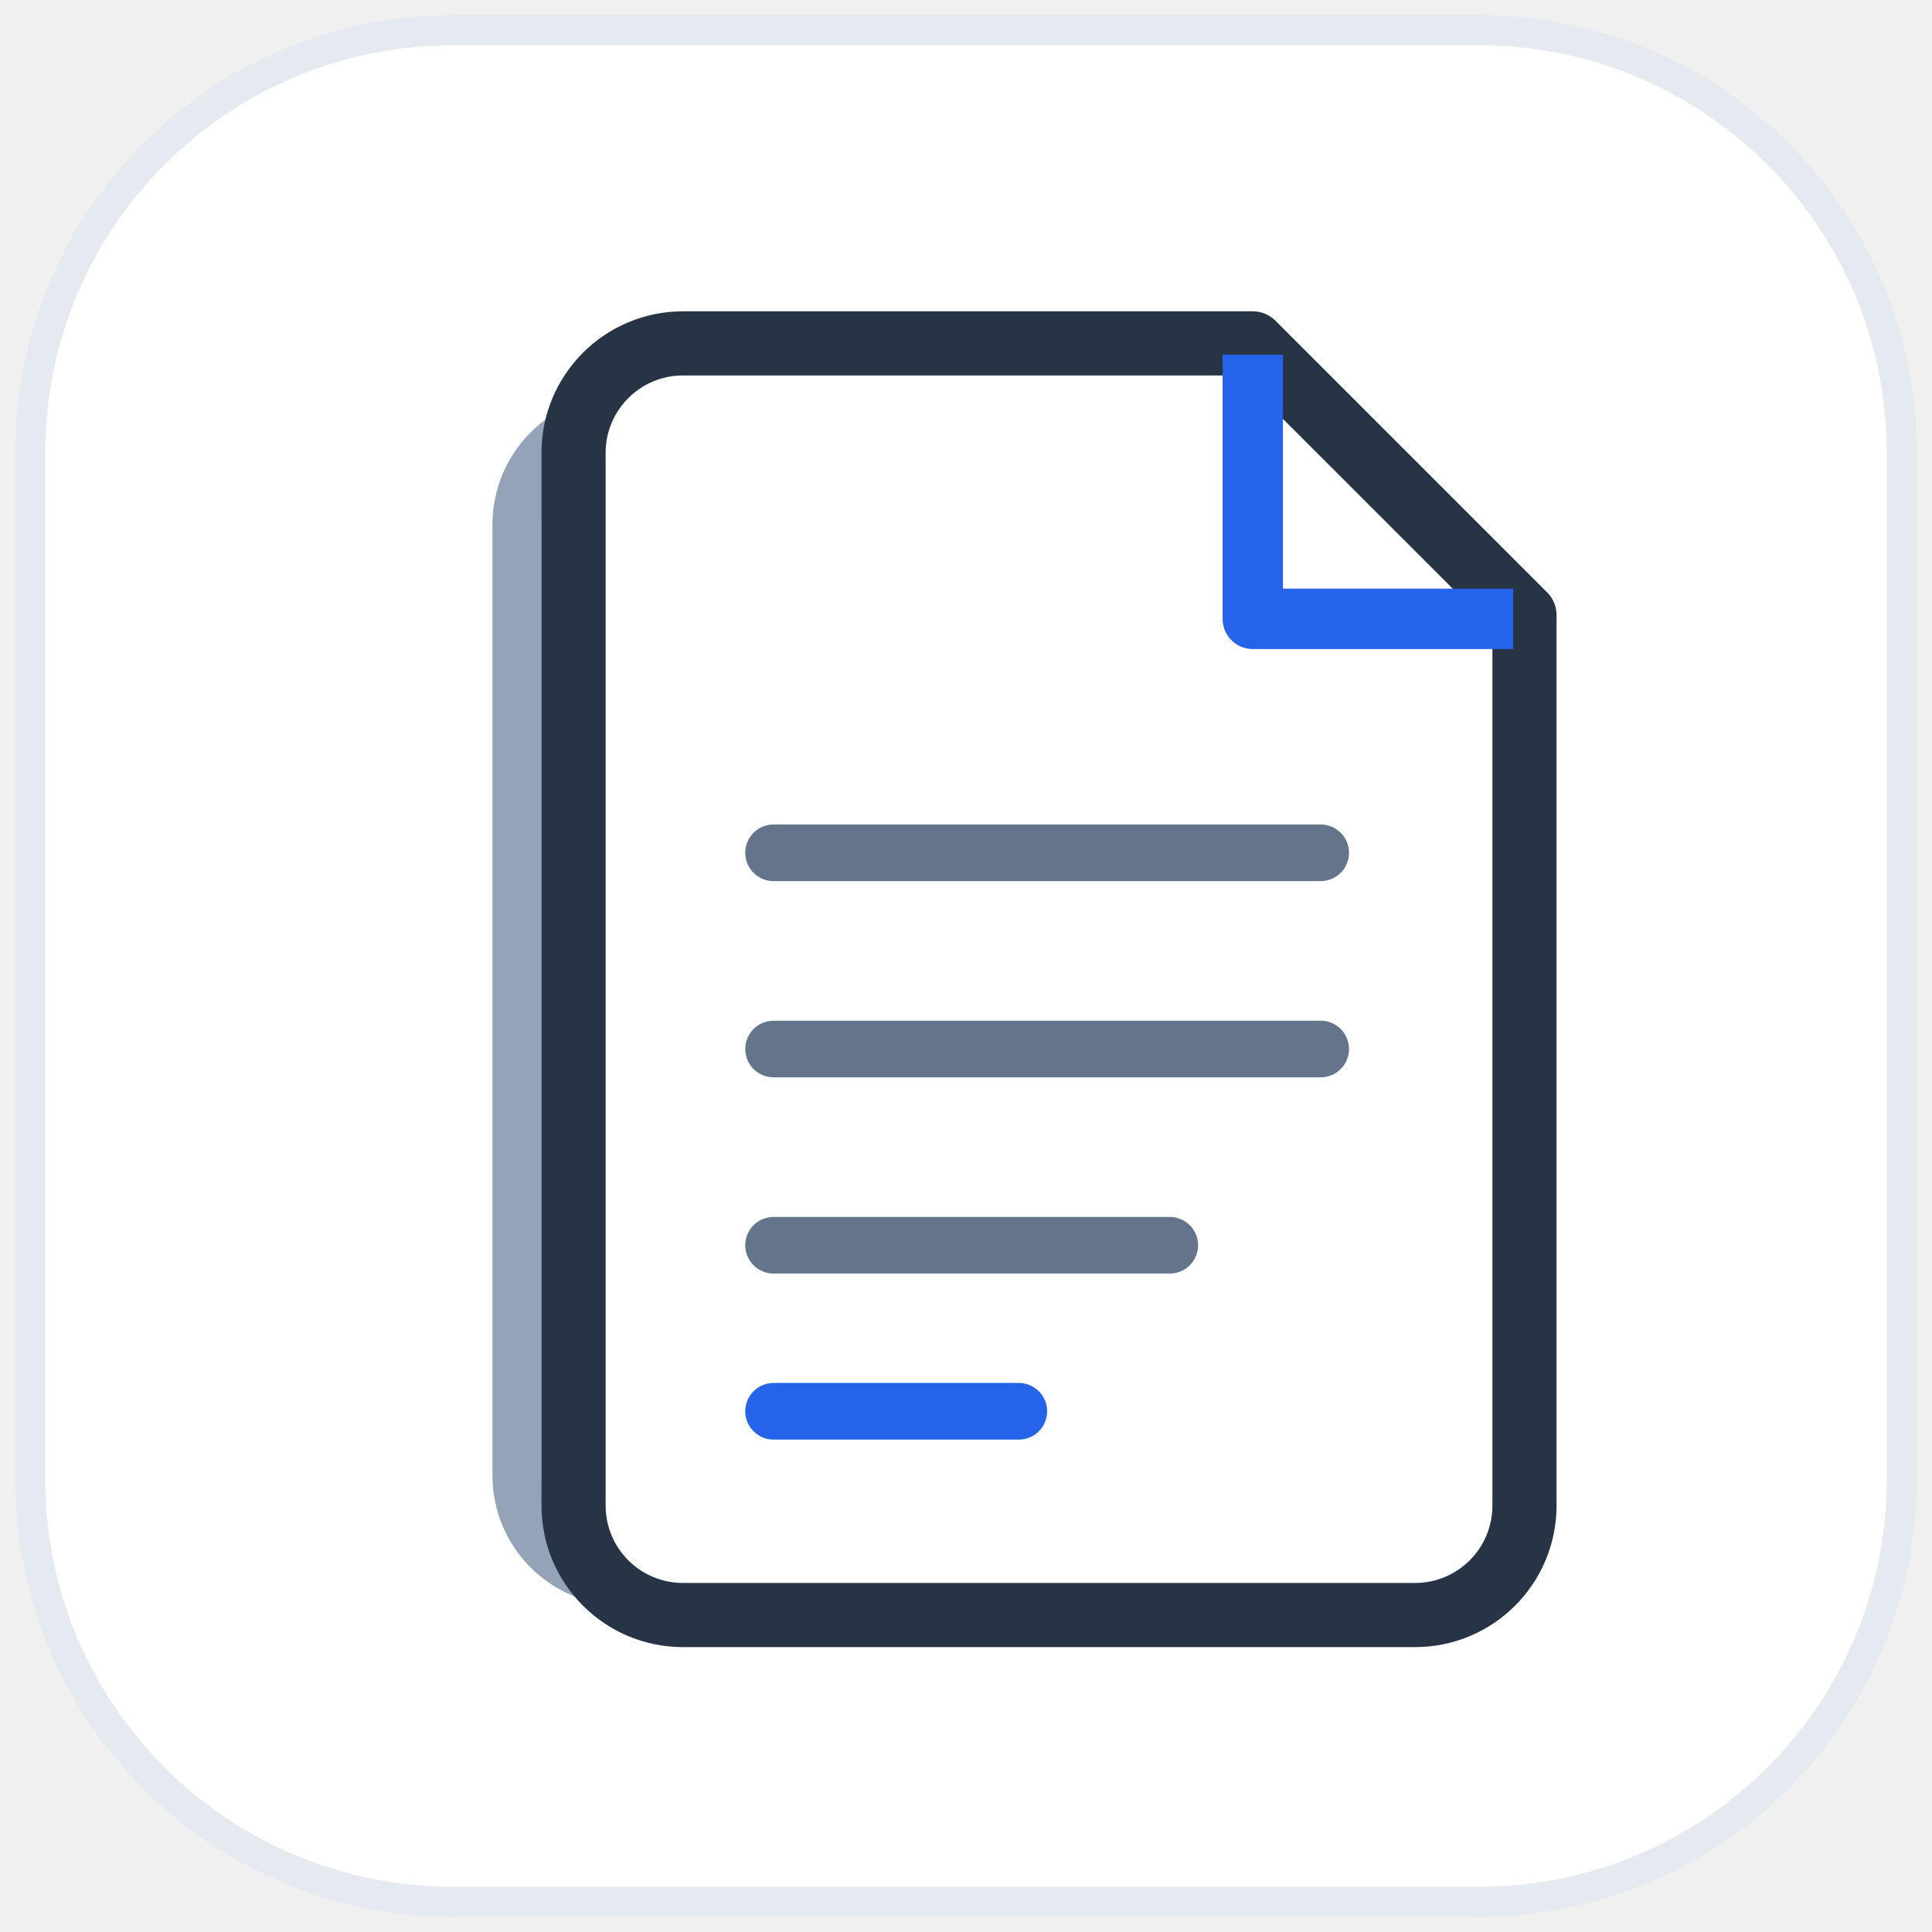
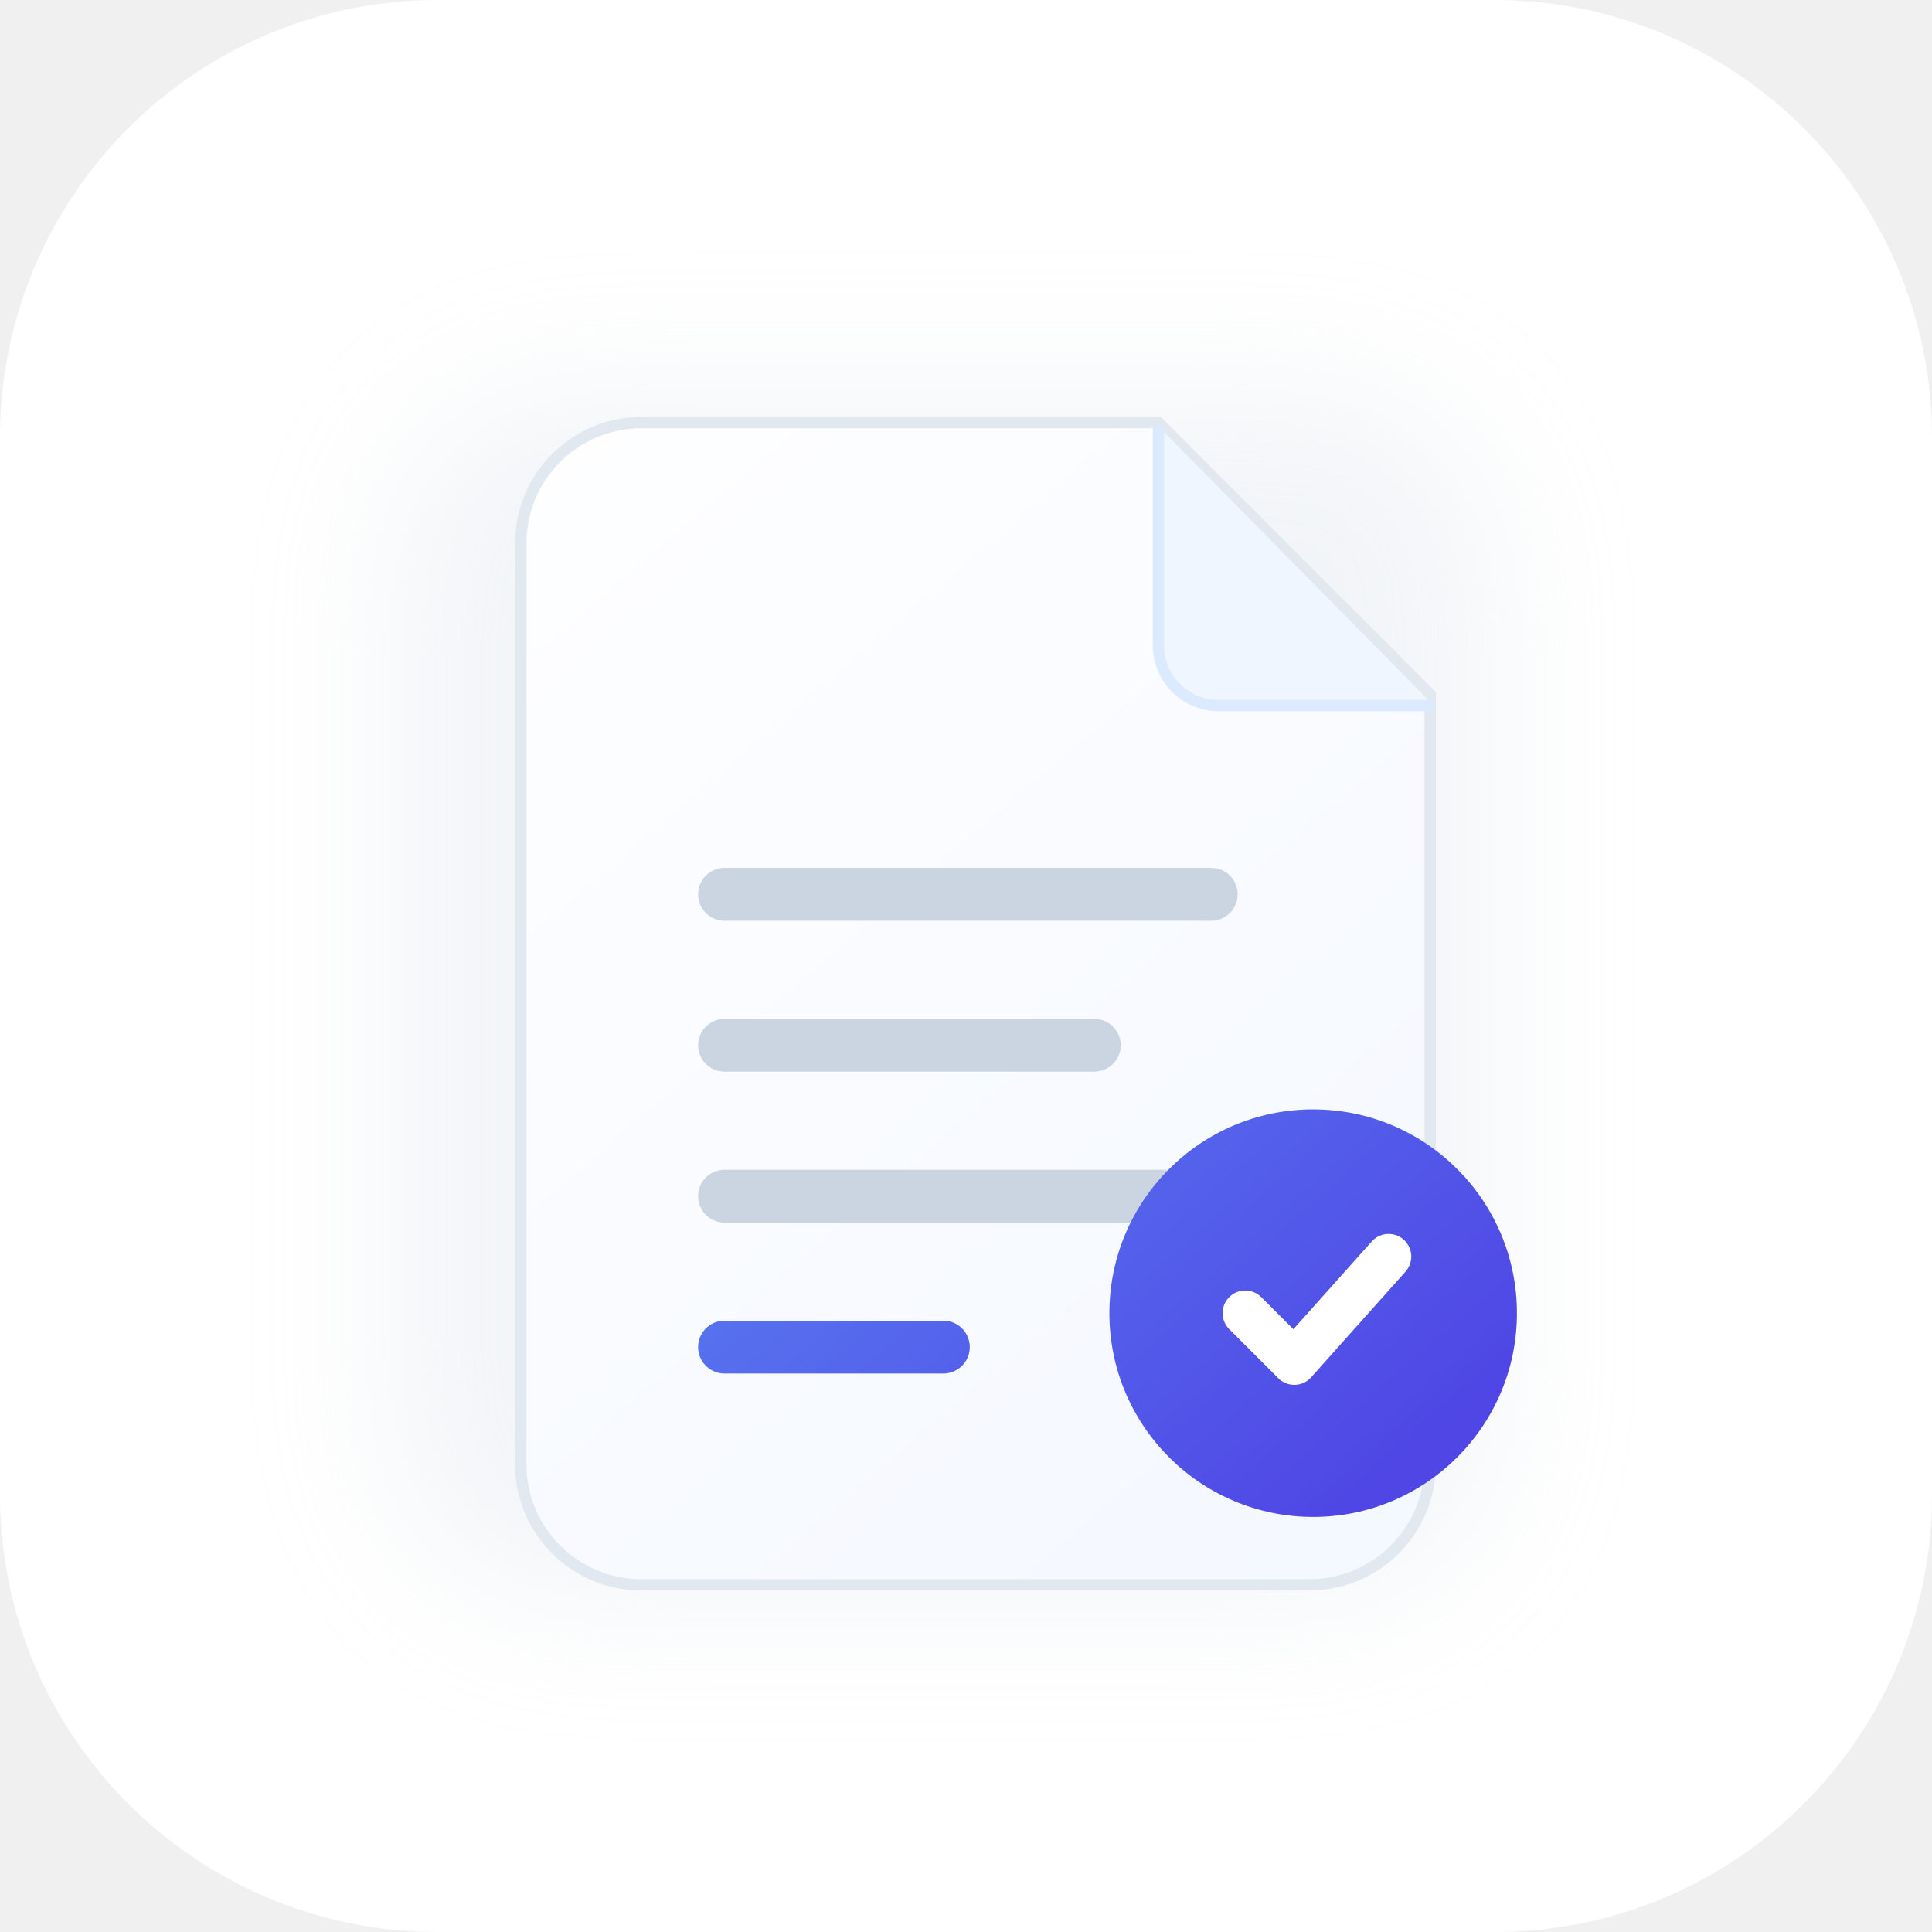
<svg xmlns="http://www.w3.org/2000/svg" viewBox="0 0 512 512">
-   <rect x="8" y="8" width="496" height="496" rx="112" fill="#fff" stroke="#e5eaf0" stroke-width="8" />
-   <path d="M165 111h166l54 54v226a28 28 0 0 1-28 28H165a28 28 0 0 1-28-28V139a28 28 0 0 1 28-28Z" fill="#f8fafc" stroke="#94a3b8" stroke-width="13" stroke-linejoin="round" />
-   <path d="M181 91h151l72 72v236a29 29 0 0 1-29 29H181a29 29 0 0 1-29-29V120a29 29 0 0 1 29-29Z" fill="#fff" stroke="#263445" stroke-width="17" stroke-linejoin="round" />
-   <path d="M332 94v70h69" fill="none" stroke="#2563eb" stroke-width="16" stroke-linejoin="round" />
-   <path d="M205 226h145M205 278h145M205 330h105" fill="none" stroke="#64748b" stroke-width="15" stroke-linecap="round" />
-   <path d="M205 374h65" fill="none" stroke="#2563eb" stroke-width="15" stroke-linecap="round" />
+   <defs>
+     <linearGradient id="paper" x1="110" y1="90" x2="400" y2="430" gradientUnits="userSpaceOnUse">
+       <stop stop-color="#fff" />
+       <stop offset="1" stop-color="#f3f7ff" />
+     </linearGradient>
+     <linearGradient id="accent" x1="150" y1="140" x2="370" y2="390" gradientUnits="userSpaceOnUse">
+       <stop stop-color="#60a5fa" />
+       <stop offset="1" stop-color="#4f46e5" />
+     </linearGradient>
+     <filter id="shadow" x="60" y="55" width="400" height="410" color-interpolation-filters="sRGB" filterUnits="userSpaceOnUse">
+       <feGaussianBlur stdDeviation="18" />
+     </filter>
+   </defs>
+   <rect width="512" height="512" rx="116" fill="#fff" />
+   <rect x="104" y="104" width="292" height="320" rx="48" fill="#cbd5e1" opacity=".24" filter="url(#shadow)" />
+   <path d="M170 112h137l72 72v204a32 32 0 0 1-32 32H170a32 32 0 0 1-32-32V144a32 32 0 0 1 32-32Z" fill="url(#paper)" stroke="#e2e8f0" stroke-width="3" />
+   <path d="M307 113v58a16 16 0 0 0 16 16h57" fill="#eff6ff" />
+   <path d="M307 113v58a16 16 0 0 0 16 16h57" fill="none" stroke="#dbeafe" stroke-width="3" />
+   <rect x="185" y="230" width="143" height="14" rx="7" fill="#cbd5e1" />
+   <rect x="185" y="270" width="112" height="14" rx="7" fill="#cbd5e1" />
+   <rect x="185" y="310" width="132" height="14" rx="7" fill="#cbd5e1" />
+   <rect x="185" y="350" width="72" height="14" rx="7" fill="url(#accent)" />
+   <circle cx="348" cy="348" r="54" fill="url(#accent)" />
+   <path d="M330 348l13 13 25-28" fill="none" stroke="#fff" stroke-width="12" stroke-linecap="round" stroke-linejoin="round" />
</svg>
